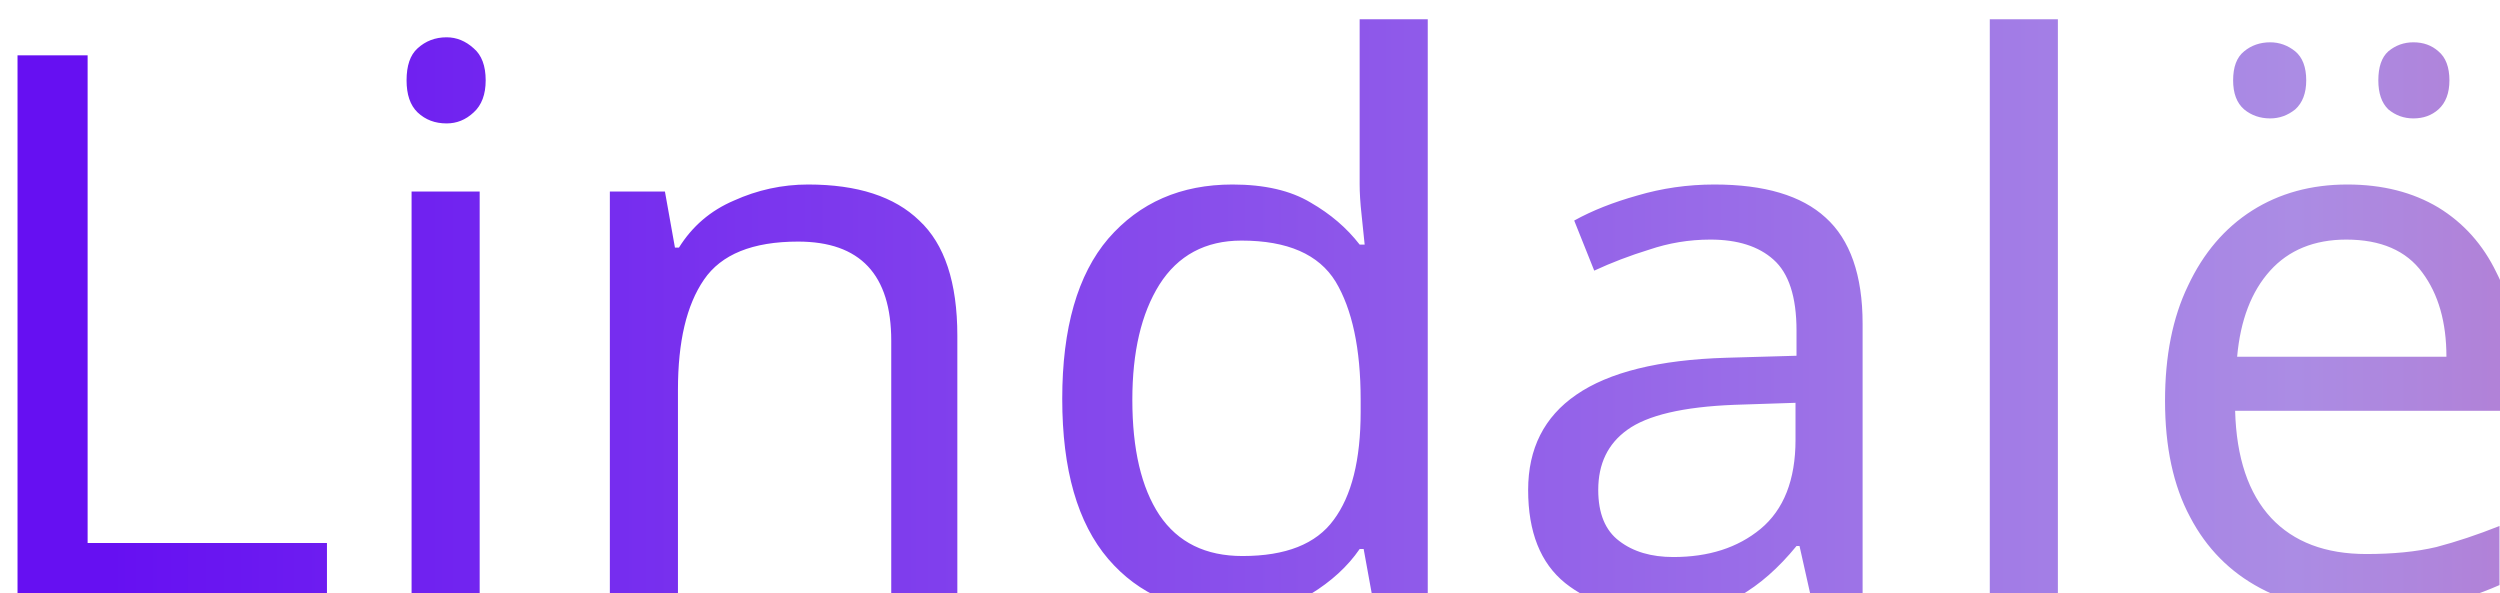
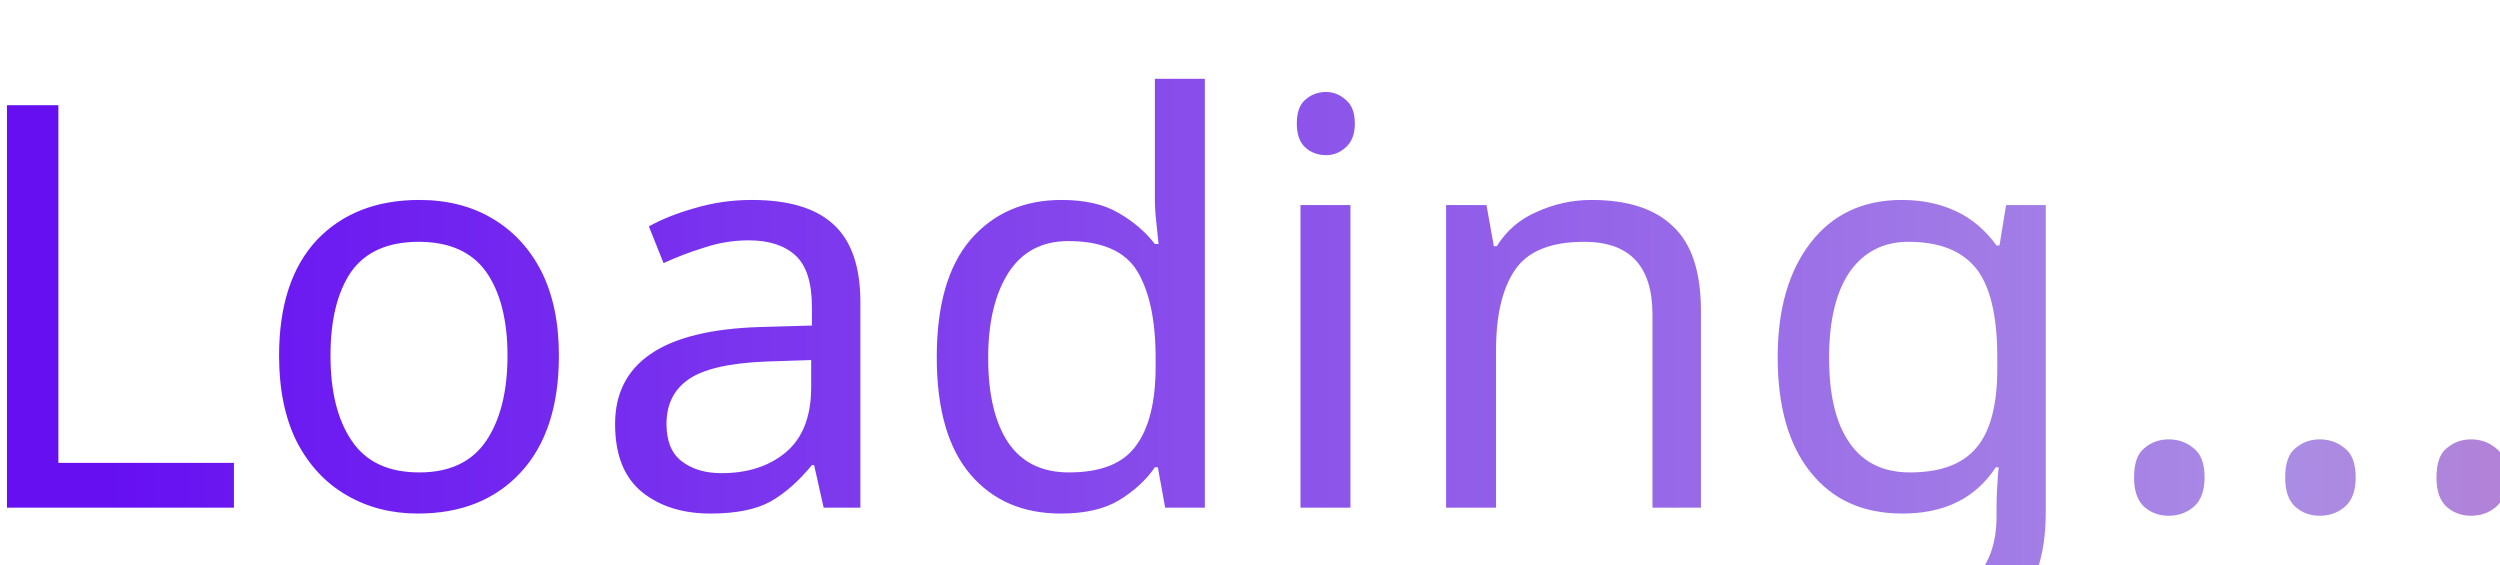
<svg xmlns="http://www.w3.org/2000/svg" version="1.1" width="100%" height="100%">
-   <text x="50%" text-anchor="middle" y="50%" dy="0.4em" fill="url(#pattern)" font-family="sonos-logoregular" font-size="40vh">Lindalë</text>
+   <text x="50%" text-anchor="middle" y="50%" dy="0.4em" fill="url(#pattern)" font-family="sonos-logoregular" font-size="40vh">Loading...</text>
  <defs>
    <linearGradient id="gradient" x1="0%" y1="0%" x2="100%" y2="0">
      <stop offset="0%" style="stop-color:#6610f2;" />
      <stop offset="20%" style="stop-color:#ab8ce4;" />
      <stop offset="40%" style="stop-color:#E91E63;" />
      <stop offset="60%" style="stop-color:#ffd500;" />
      <stop offset="80%" style="stop-color:#57c7d4;" />
      <stop offset="100%" style="stop-color:#1268cc;" />
    </linearGradient>
    <pattern id="pattern" x="0" y="0" width="300%" height="100%" patternUnits="userSpaceOnUse">
      <rect x="0" y="0" width="150%" height="100%" fill="url(#gradient)">
        <animate attributeType="XML" attributeName="x" from="0" to="150%" dur="2s" repeatCount="indefinite" />
      </rect>
      <rect x="-150%" y="0" width="150%" height="100%" fill="url(#gradient)">
        <animate attributeType="XML" attributeName="x" from="-150%" to="0" dur="2s" repeatCount="indefinite" />
      </rect>
    </pattern>
  </defs>
</svg>
